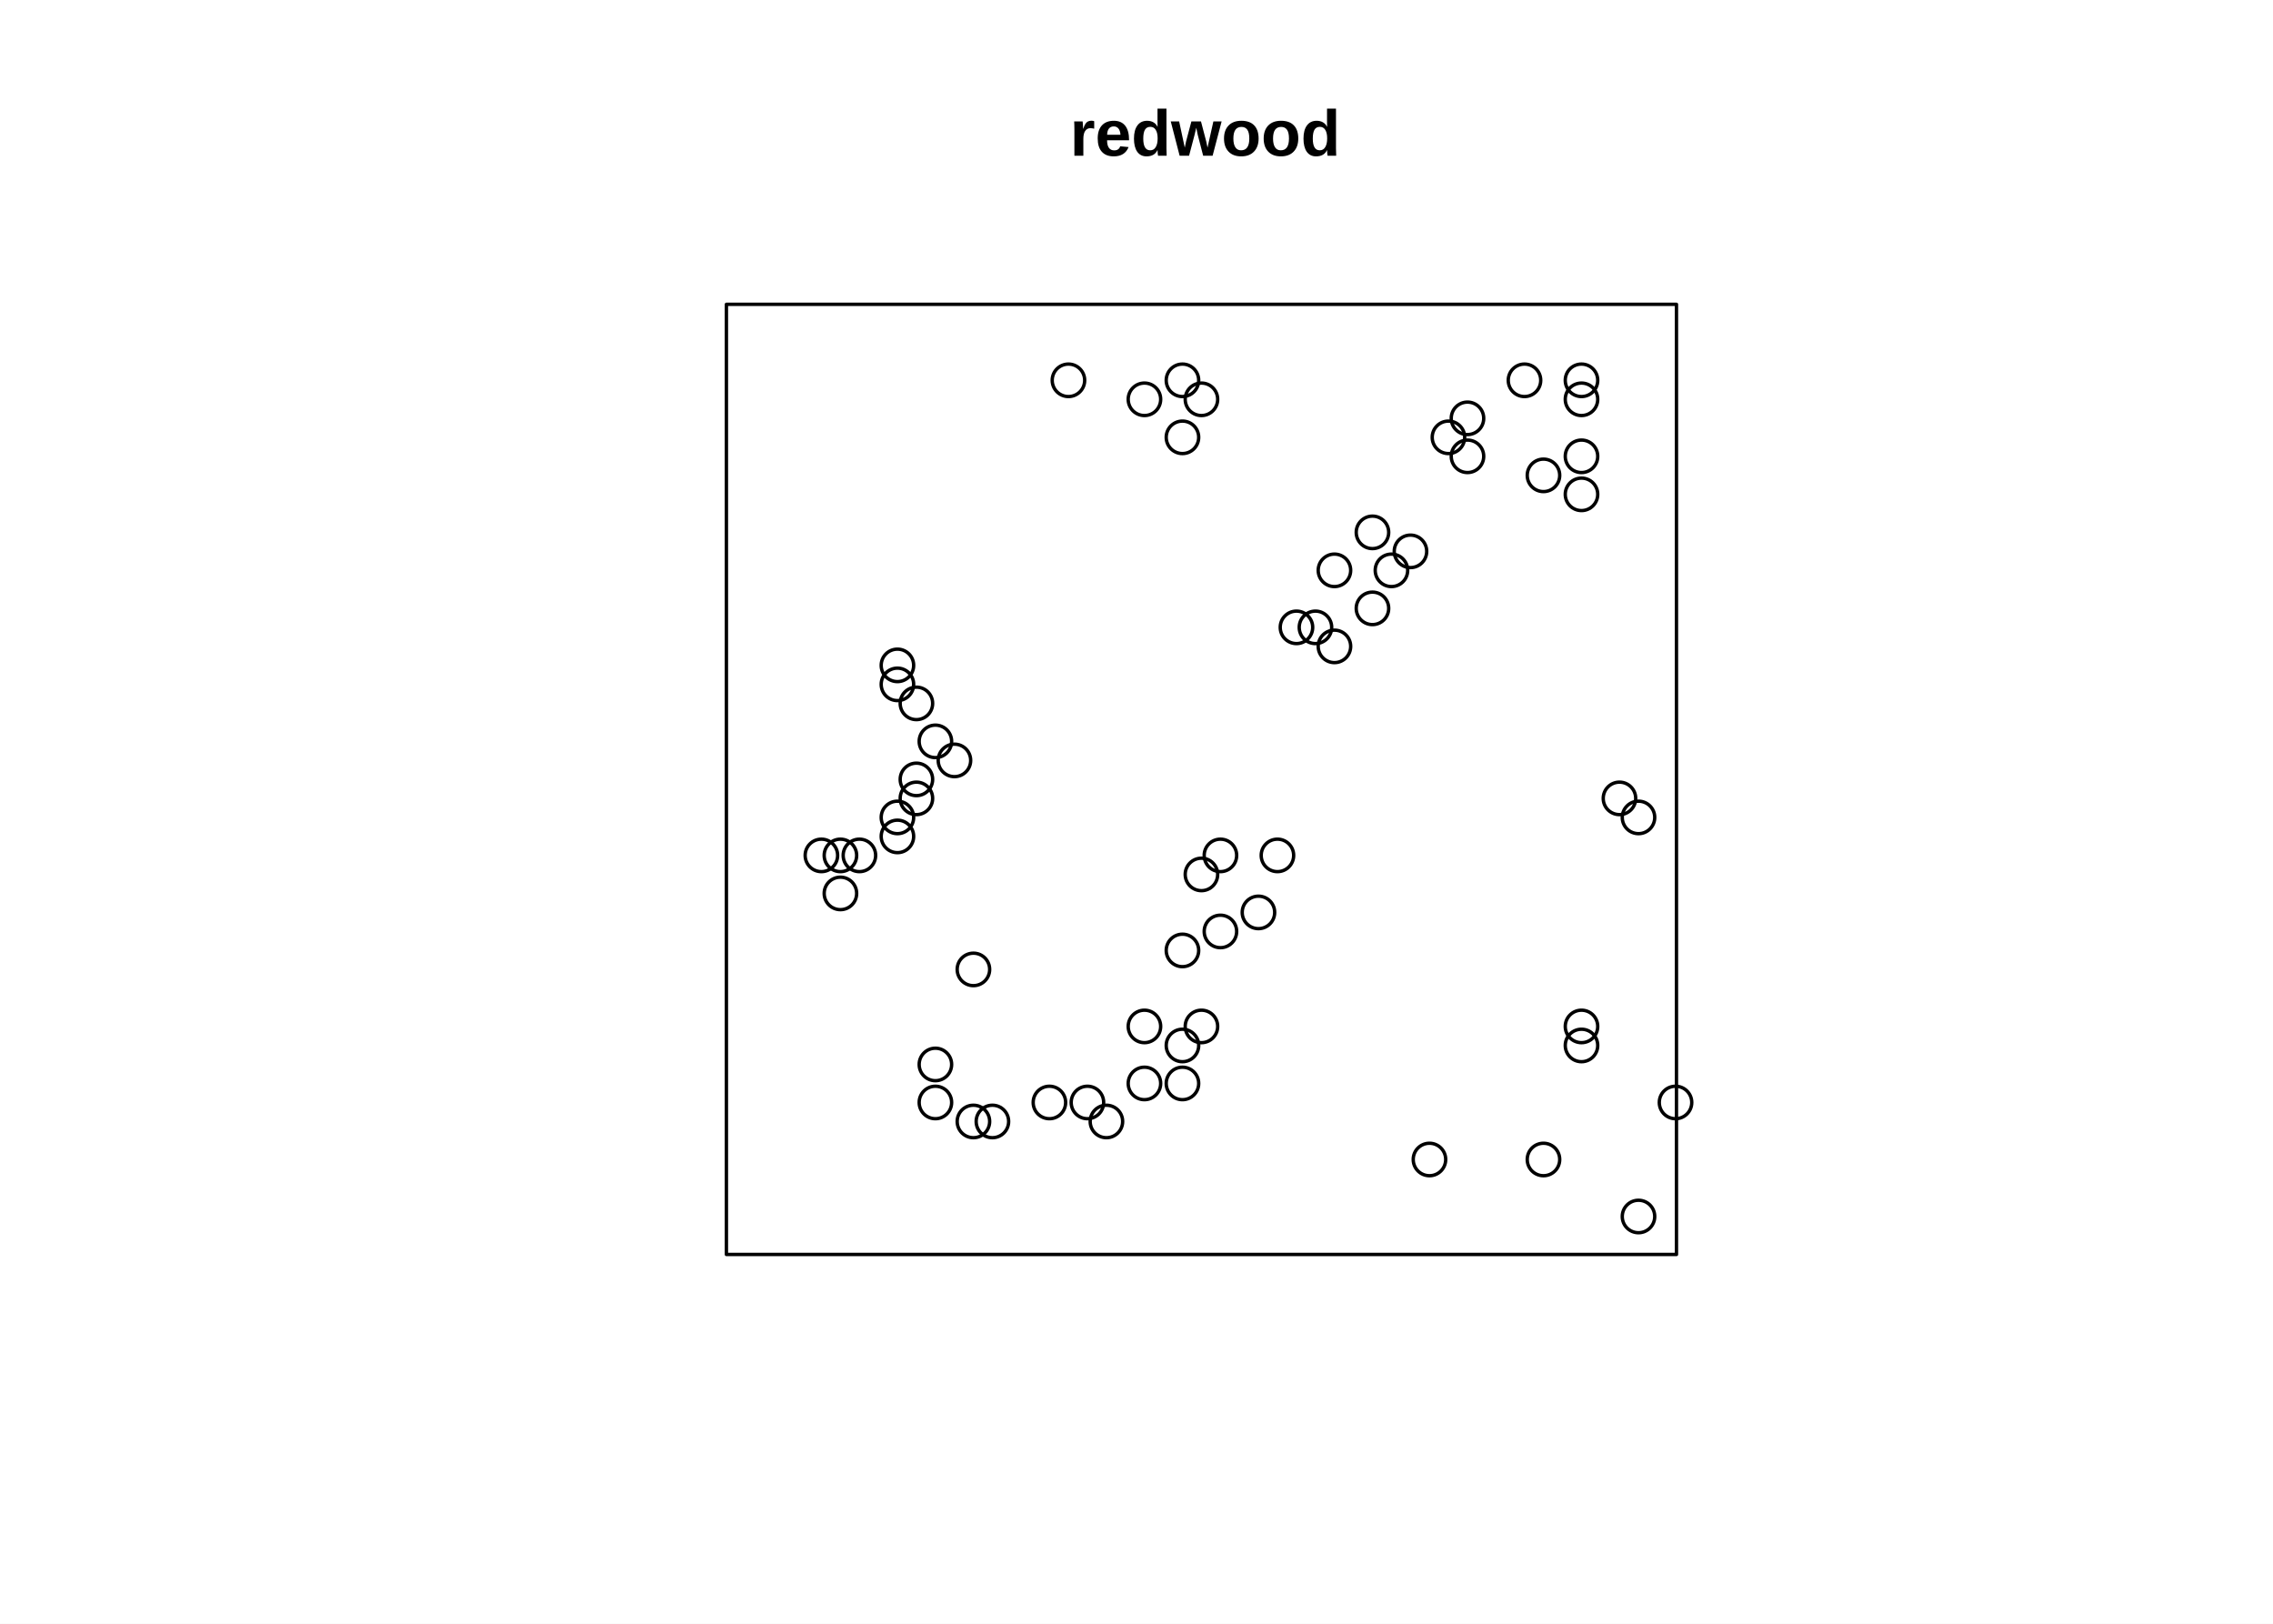
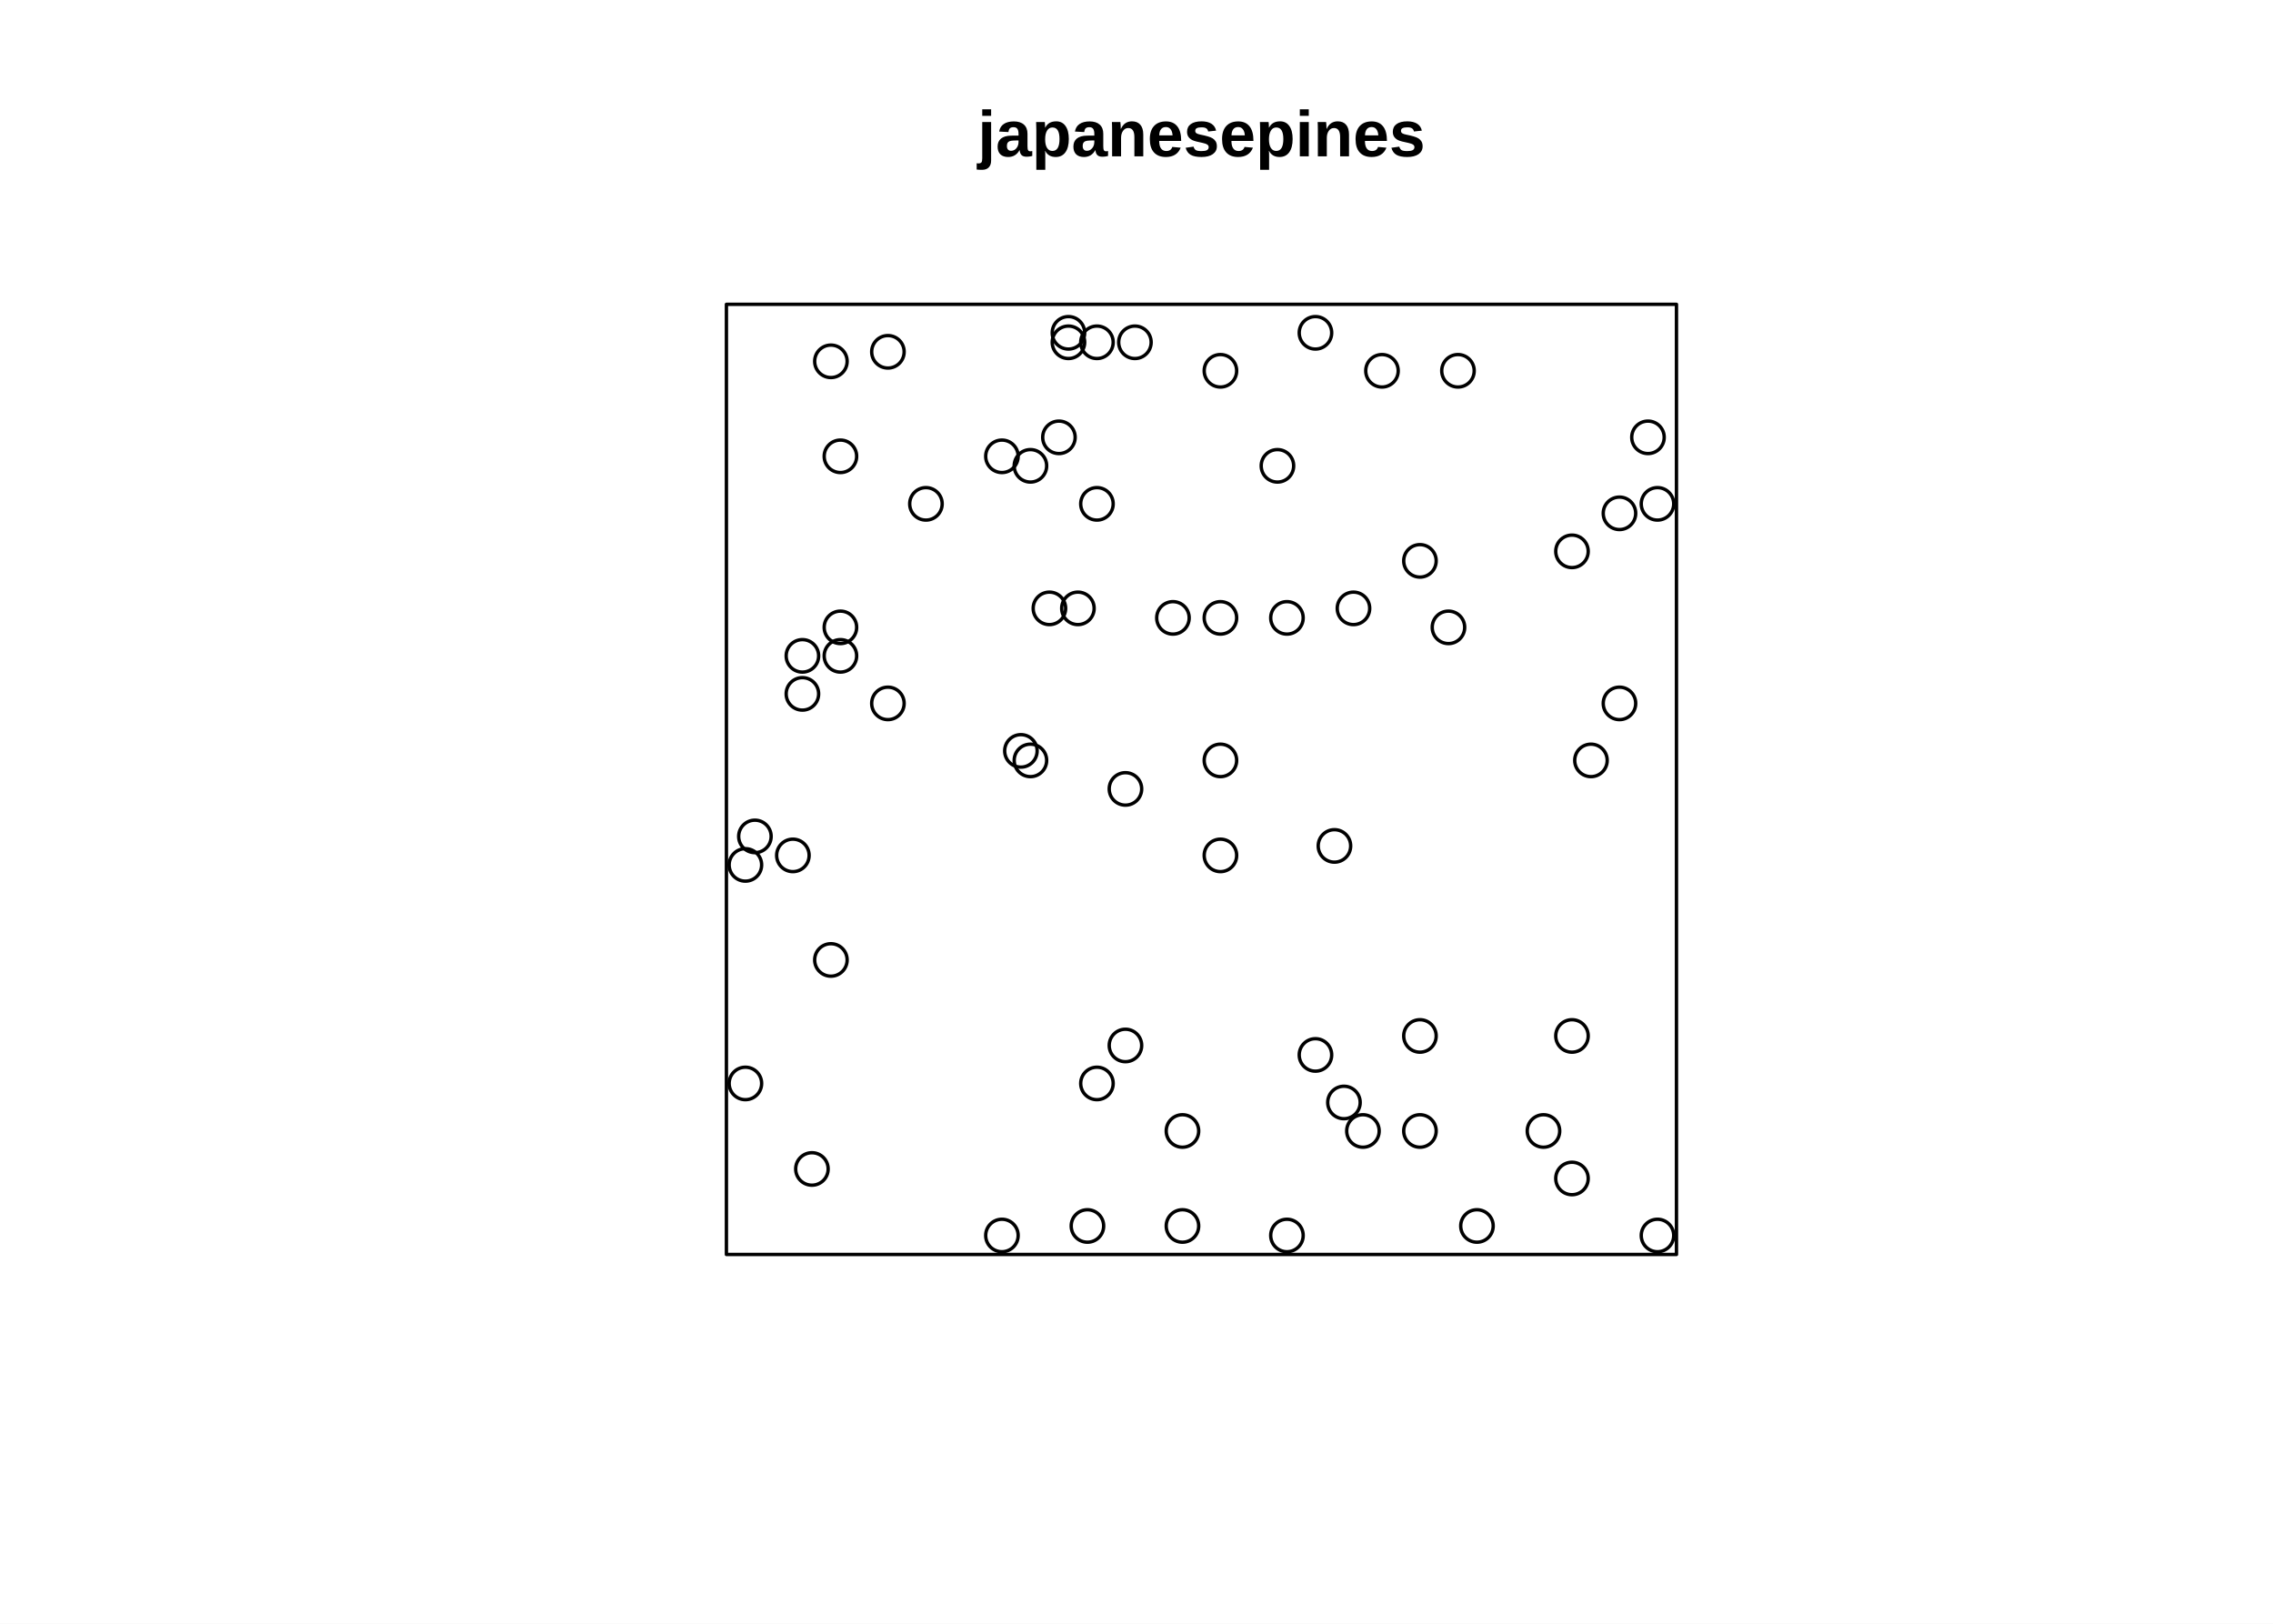
<svg xmlns="http://www.w3.org/2000/svg" viewBox="0 0 504.00 360.00">
  <defs>
    <style type="text/css">
-     line, polyline, path, rect, circle {
+     line, polyline, polygon, path, rect, circle {
      fill: none;
      stroke: #000000;
      stroke-linecap: round;
      stroke-linejoin: round;
      stroke-miterlimit: 10.00;
    }
  </style>
  </defs>
  <rect width="100%" height="100%" style="stroke: none; fill: #FFFFFF;" />
-   <text x="262.51" y="34.53" style="font-size: 14.40px; font-weight: bold; font-family: Arial;" textLength="7.78px" lengthAdjust="spacingAndGlyphs">  </text>
-   <text x="237.23" y="34.53" style="font-size: 14.40px; font-weight: bold; font-family: Arial;" textLength="58.33px" lengthAdjust="spacingAndGlyphs">redwood</text>
+   <text x="262.40" y="34.67" style="font-size: 14.40px; font-weight: bold; font-family: Arial;" textLength="8.00px" lengthAdjust="spacingAndGlyphs">  </text>
+   <text x="216.78" y="34.67" style="font-size: 14.40px; font-weight: bold; font-family: Arial;" textLength="99.25px" lengthAdjust="spacingAndGlyphs">japanesepines</text>
  <defs>
    <clipPath id="cpNTkuMDR8NDczLjc2fDI4Ni41Nnw1OS4wNA==">
      <rect x="59.04" y="59.04" width="414.72" height="227.52" />
    </clipPath>
  </defs>
  <polyline points="161.07,278.13 371.73,278.13 371.73,67.47 161.07,67.47 161.07,278.13 " style="stroke-width: 0.75;" clip-path="url(#cpNTkuMDR8NDczLjc2fDI4Ni41Nnw1OS4wNA==)" />
-   <circle cx="236.91" cy="84.32" r="2.70pt" style="stroke-width: 0.75;" clip-path="url(#cpNTkuMDR8NDczLjc2fDI4Ni41Nnw1OS4wNA==)" />
-   <circle cx="253.76" cy="88.53" r="2.70pt" style="stroke-width: 0.75;" clip-path="url(#cpNTkuMDR8NDczLjc2fDI4Ni41Nnw1OS4wNA==)" />
-   <circle cx="262.19" cy="84.32" r="2.70pt" style="stroke-width: 0.75;" clip-path="url(#cpNTkuMDR8NDczLjc2fDI4Ni41Nnw1OS4wNA==)" />
-   <circle cx="262.19" cy="96.96" r="2.70pt" style="stroke-width: 0.75;" clip-path="url(#cpNTkuMDR8NDczLjc2fDI4Ni41Nnw1OS4wNA==)" />
-   <circle cx="266.40" cy="88.53" r="2.70pt" style="stroke-width: 0.75;" clip-path="url(#cpNTkuMDR8NDczLjc2fDI4Ni41Nnw1OS4wNA==)" />
-   <circle cx="321.17" cy="96.96" r="2.70pt" style="stroke-width: 0.75;" clip-path="url(#cpNTkuMDR8NDczLjc2fDI4Ni41Nnw1OS4wNA==)" />
-   <circle cx="325.39" cy="92.75" r="2.70pt" style="stroke-width: 0.75;" clip-path="url(#cpNTkuMDR8NDczLjc2fDI4Ni41Nnw1OS4wNA==)" />
-   <circle cx="325.39" cy="101.17" r="2.70pt" style="stroke-width: 0.75;" clip-path="url(#cpNTkuMDR8NDczLjc2fDI4Ni41Nnw1OS4wNA==)" />
-   <circle cx="338.03" cy="84.32" r="2.70pt" style="stroke-width: 0.75;" clip-path="url(#cpNTkuMDR8NDczLjc2fDI4Ni41Nnw1OS4wNA==)" />
-   <circle cx="342.24" cy="105.39" r="2.70pt" style="stroke-width: 0.75;" clip-path="url(#cpNTkuMDR8NDczLjc2fDI4Ni41Nnw1OS4wNA==)" />
-   <circle cx="350.67" cy="84.32" r="2.70pt" style="stroke-width: 0.75;" clip-path="url(#cpNTkuMDR8NDczLjc2fDI4Ni41Nnw1OS4wNA==)" />
-   <circle cx="350.67" cy="88.53" r="2.70pt" style="stroke-width: 0.75;" clip-path="url(#cpNTkuMDR8NDczLjc2fDI4Ni41Nnw1OS4wNA==)" />
-   <circle cx="350.67" cy="101.17" r="2.70pt" style="stroke-width: 0.75;" clip-path="url(#cpNTkuMDR8NDczLjc2fDI4Ni41Nnw1OS4wNA==)" />
-   <circle cx="350.67" cy="109.60" r="2.70pt" style="stroke-width: 0.75;" clip-path="url(#cpNTkuMDR8NDczLjc2fDI4Ni41Nnw1OS4wNA==)" />
-   <circle cx="198.99" cy="151.73" r="2.70pt" style="stroke-width: 0.75;" clip-path="url(#cpNTkuMDR8NDczLjc2fDI4Ni41Nnw1OS4wNA==)" />
-   <circle cx="198.99" cy="147.52" r="2.70pt" style="stroke-width: 0.75;" clip-path="url(#cpNTkuMDR8NDczLjc2fDI4Ni41Nnw1OS4wNA==)" />
-   <circle cx="203.20" cy="155.95" r="2.70pt" style="stroke-width: 0.75;" clip-path="url(#cpNTkuMDR8NDczLjc2fDI4Ni41Nnw1OS4wNA==)" />
-   <circle cx="287.47" cy="139.09" r="2.70pt" style="stroke-width: 0.75;" clip-path="url(#cpNTkuMDR8NDczLjc2fDI4Ni41Nnw1OS4wNA==)" />
-   <circle cx="291.68" cy="139.09" r="2.70pt" style="stroke-width: 0.75;" clip-path="url(#cpNTkuMDR8NDczLjc2fDI4Ni41Nnw1OS4wNA==)" />
-   <circle cx="295.89" cy="143.31" r="2.70pt" style="stroke-width: 0.75;" clip-path="url(#cpNTkuMDR8NDczLjc2fDI4Ni41Nnw1OS4wNA==)" />
-   <circle cx="295.89" cy="126.45" r="2.70pt" style="stroke-width: 0.75;" clip-path="url(#cpNTkuMDR8NDczLjc2fDI4Ni41Nnw1OS4wNA==)" />
-   <circle cx="304.32" cy="134.88" r="2.70pt" style="stroke-width: 0.75;" clip-path="url(#cpNTkuMDR8NDczLjc2fDI4Ni41Nnw1OS4wNA==)" />
-   <circle cx="304.32" cy="118.03" r="2.70pt" style="stroke-width: 0.75;" clip-path="url(#cpNTkuMDR8NDczLjc2fDI4Ni41Nnw1OS4wNA==)" />
-   <circle cx="308.53" cy="126.45" r="2.70pt" style="stroke-width: 0.75;" clip-path="url(#cpNTkuMDR8NDczLjc2fDI4Ni41Nnw1OS4wNA==)" />
-   <circle cx="312.75" cy="122.24" r="2.70pt" style="stroke-width: 0.75;" clip-path="url(#cpNTkuMDR8NDczLjc2fDI4Ni41Nnw1OS4wNA==)" />
-   <circle cx="182.13" cy="189.65" r="2.70pt" style="stroke-width: 0.75;" clip-path="url(#cpNTkuMDR8NDczLjc2fDI4Ni41Nnw1OS4wNA==)" />
-   <circle cx="186.35" cy="189.65" r="2.70pt" style="stroke-width: 0.75;" clip-path="url(#cpNTkuMDR8NDczLjc2fDI4Ni41Nnw1OS4wNA==)" />
-   <circle cx="186.35" cy="198.08" r="2.70pt" style="stroke-width: 0.75;" clip-path="url(#cpNTkuMDR8NDczLjc2fDI4Ni41Nnw1OS4wNA==)" />
-   <circle cx="190.56" cy="189.65" r="2.70pt" style="stroke-width: 0.75;" clip-path="url(#cpNTkuMDR8NDczLjc2fDI4Ni41Nnw1OS4wNA==)" />
-   <circle cx="198.99" cy="185.44" r="2.70pt" style="stroke-width: 0.75;" clip-path="url(#cpNTkuMDR8NDczLjc2fDI4Ni41Nnw1OS4wNA==)" />
-   <circle cx="198.99" cy="181.23" r="2.70pt" style="stroke-width: 0.75;" clip-path="url(#cpNTkuMDR8NDczLjc2fDI4Ni41Nnw1OS4wNA==)" />
-   <circle cx="203.20" cy="177.01" r="2.70pt" style="stroke-width: 0.75;" clip-path="url(#cpNTkuMDR8NDczLjc2fDI4Ni41Nnw1OS4wNA==)" />
-   <circle cx="203.20" cy="172.80" r="2.70pt" style="stroke-width: 0.75;" clip-path="url(#cpNTkuMDR8NDczLjc2fDI4Ni41Nnw1OS4wNA==)" />
-   <circle cx="207.41" cy="164.37" r="2.70pt" style="stroke-width: 0.75;" clip-path="url(#cpNTkuMDR8NDczLjc2fDI4Ni41Nnw1OS4wNA==)" />
-   <circle cx="211.63" cy="168.59" r="2.70pt" style="stroke-width: 0.75;" clip-path="url(#cpNTkuMDR8NDczLjc2fDI4Ni41Nnw1OS4wNA==)" />
+   <circle cx="180.03" cy="259.17" r="2.70pt" style="stroke-width: 0.75;" clip-path="url(#cpNTkuMDR8NDczLjc2fDI4Ni41Nnw1OS4wNA==)" />
+   <circle cx="222.16" cy="273.92" r="2.70pt" style="stroke-width: 0.75;" clip-path="url(#cpNTkuMDR8NDczLjc2fDI4Ni41Nnw1OS4wNA==)" />
+   <circle cx="241.12" cy="271.81" r="2.70pt" style="stroke-width: 0.75;" clip-path="url(#cpNTkuMDR8NDczLjc2fDI4Ni41Nnw1OS4wNA==)" />
+   <circle cx="243.23" cy="240.21" r="2.70pt" style="stroke-width: 0.75;" clip-path="url(#cpNTkuMDR8NDczLjc2fDI4Ni41Nnw1OS4wNA==)" />
+   <circle cx="262.19" cy="271.81" r="2.70pt" style="stroke-width: 0.75;" clip-path="url(#cpNTkuMDR8NDczLjc2fDI4Ni41Nnw1OS4wNA==)" />
+   <circle cx="285.36" cy="273.92" r="2.70pt" style="stroke-width: 0.75;" clip-path="url(#cpNTkuMDR8NDczLjc2fDI4Ni41Nnw1OS4wNA==)" />
+   <circle cx="298.00" cy="244.43" r="2.70pt" style="stroke-width: 0.75;" clip-path="url(#cpNTkuMDR8NDczLjc2fDI4Ni41Nnw1OS4wNA==)" />
+   <circle cx="302.21" cy="250.75" r="2.70pt" style="stroke-width: 0.75;" clip-path="url(#cpNTkuMDR8NDczLjc2fDI4Ni41Nnw1OS4wNA==)" />
+   <circle cx="314.85" cy="250.75" r="2.70pt" style="stroke-width: 0.75;" clip-path="url(#cpNTkuMDR8NDczLjc2fDI4Ni41Nnw1OS4wNA==)" />
+   <circle cx="327.49" cy="271.81" r="2.70pt" style="stroke-width: 0.75;" clip-path="url(#cpNTkuMDR8NDczLjc2fDI4Ni41Nnw1OS4wNA==)" />
+   <circle cx="342.24" cy="250.75" r="2.70pt" style="stroke-width: 0.75;" clip-path="url(#cpNTkuMDR8NDczLjc2fDI4Ni41Nnw1OS4wNA==)" />
+   <circle cx="348.56" cy="261.28" r="2.70pt" style="stroke-width: 0.75;" clip-path="url(#cpNTkuMDR8NDczLjc2fDI4Ni41Nnw1OS4wNA==)" />
+   <circle cx="367.52" cy="273.92" r="2.70pt" style="stroke-width: 0.75;" clip-path="url(#cpNTkuMDR8NDczLjc2fDI4Ni41Nnw1OS4wNA==)" />
+   <circle cx="165.28" cy="240.21" r="2.70pt" style="stroke-width: 0.75;" clip-path="url(#cpNTkuMDR8NDczLjc2fDI4Ni41Nnw1OS4wNA==)" />
+   <circle cx="184.24" cy="212.83" r="2.70pt" style="stroke-width: 0.75;" clip-path="url(#cpNTkuMDR8NDczLjc2fDI4Ni41Nnw1OS4wNA==)" />
+   <circle cx="249.55" cy="231.79" r="2.70pt" style="stroke-width: 0.75;" clip-path="url(#cpNTkuMDR8NDczLjc2fDI4Ni41Nnw1OS4wNA==)" />
+   <circle cx="262.19" cy="250.75" r="2.70pt" style="stroke-width: 0.75;" clip-path="url(#cpNTkuMDR8NDczLjc2fDI4Ni41Nnw1OS4wNA==)" />
+   <circle cx="291.68" cy="233.89" r="2.70pt" style="stroke-width: 0.75;" clip-path="url(#cpNTkuMDR8NDczLjc2fDI4Ni41Nnw1OS4wNA==)" />
+   <circle cx="314.85" cy="229.68" r="2.70pt" style="stroke-width: 0.75;" clip-path="url(#cpNTkuMDR8NDczLjc2fDI4Ni41Nnw1OS4wNA==)" />
+   <circle cx="348.56" cy="229.68" r="2.70pt" style="stroke-width: 0.75;" clip-path="url(#cpNTkuMDR8NDczLjc2fDI4Ni41Nnw1OS4wNA==)" />
+   <circle cx="165.28" cy="191.76" r="2.70pt" style="stroke-width: 0.75;" clip-path="url(#cpNTkuMDR8NDczLjc2fDI4Ni41Nnw1OS4wNA==)" />
+   <circle cx="167.39" cy="185.44" r="2.70pt" style="stroke-width: 0.75;" clip-path="url(#cpNTkuMDR8NDczLjc2fDI4Ni41Nnw1OS4wNA==)" />
+   <circle cx="175.81" cy="189.65" r="2.70pt" style="stroke-width: 0.75;" clip-path="url(#cpNTkuMDR8NDczLjc2fDI4Ni41Nnw1OS4wNA==)" />
  <circle cx="270.61" cy="189.65" r="2.70pt" style="stroke-width: 0.75;" clip-path="url(#cpNTkuMDR8NDczLjc2fDI4Ni41Nnw1OS4wNA==)" />
-   <circle cx="266.40" cy="193.87" r="2.70pt" style="stroke-width: 0.75;" clip-path="url(#cpNTkuMDR8NDczLjc2fDI4Ni41Nnw1OS4wNA==)" />
-   <circle cx="283.25" cy="189.65" r="2.70pt" style="stroke-width: 0.75;" clip-path="url(#cpNTkuMDR8NDczLjc2fDI4Ni41Nnw1OS4wNA==)" />
-   <circle cx="359.09" cy="177.01" r="2.70pt" style="stroke-width: 0.75;" clip-path="url(#cpNTkuMDR8NDczLjc2fDI4Ni41Nnw1OS4wNA==)" />
-   <circle cx="363.31" cy="181.23" r="2.70pt" style="stroke-width: 0.75;" clip-path="url(#cpNTkuMDR8NDczLjc2fDI4Ni41Nnw1OS4wNA==)" />
-   <circle cx="207.41" cy="236.00" r="2.70pt" style="stroke-width: 0.75;" clip-path="url(#cpNTkuMDR8NDczLjc2fDI4Ni41Nnw1OS4wNA==)" />
-   <circle cx="207.41" cy="244.43" r="2.70pt" style="stroke-width: 0.75;" clip-path="url(#cpNTkuMDR8NDczLjc2fDI4Ni41Nnw1OS4wNA==)" />
-   <circle cx="215.84" cy="214.93" r="2.70pt" style="stroke-width: 0.75;" clip-path="url(#cpNTkuMDR8NDczLjc2fDI4Ni41Nnw1OS4wNA==)" />
-   <circle cx="253.76" cy="227.57" r="2.70pt" style="stroke-width: 0.75;" clip-path="url(#cpNTkuMDR8NDczLjc2fDI4Ni41Nnw1OS4wNA==)" />
-   <circle cx="262.19" cy="231.79" r="2.70pt" style="stroke-width: 0.75;" clip-path="url(#cpNTkuMDR8NDczLjc2fDI4Ni41Nnw1OS4wNA==)" />
-   <circle cx="266.40" cy="227.57" r="2.70pt" style="stroke-width: 0.75;" clip-path="url(#cpNTkuMDR8NDczLjc2fDI4Ni41Nnw1OS4wNA==)" />
-   <circle cx="350.67" cy="227.57" r="2.70pt" style="stroke-width: 0.75;" clip-path="url(#cpNTkuMDR8NDczLjc2fDI4Ni41Nnw1OS4wNA==)" />
-   <circle cx="350.67" cy="231.79" r="2.70pt" style="stroke-width: 0.75;" clip-path="url(#cpNTkuMDR8NDczLjc2fDI4Ni41Nnw1OS4wNA==)" />
-   <circle cx="262.19" cy="210.72" r="2.70pt" style="stroke-width: 0.75;" clip-path="url(#cpNTkuMDR8NDczLjc2fDI4Ni41Nnw1OS4wNA==)" />
-   <circle cx="270.61" cy="206.51" r="2.70pt" style="stroke-width: 0.75;" clip-path="url(#cpNTkuMDR8NDczLjc2fDI4Ni41Nnw1OS4wNA==)" />
-   <circle cx="279.04" cy="202.29" r="2.70pt" style="stroke-width: 0.75;" clip-path="url(#cpNTkuMDR8NDczLjc2fDI4Ni41Nnw1OS4wNA==)" />
-   <circle cx="371.52" cy="244.43" r="2.70pt" style="stroke-width: 0.75;" clip-path="url(#cpNTkuMDR8NDczLjc2fDI4Ni41Nnw1OS4wNA==)" />
-   <circle cx="253.76" cy="240.21" r="2.70pt" style="stroke-width: 0.75;" clip-path="url(#cpNTkuMDR8NDczLjc2fDI4Ni41Nnw1OS4wNA==)" />
-   <circle cx="262.19" cy="240.21" r="2.70pt" style="stroke-width: 0.75;" clip-path="url(#cpNTkuMDR8NDczLjc2fDI4Ni41Nnw1OS4wNA==)" />
-   <circle cx="232.69" cy="244.43" r="2.70pt" style="stroke-width: 0.75;" clip-path="url(#cpNTkuMDR8NDczLjc2fDI4Ni41Nnw1OS4wNA==)" />
-   <circle cx="241.12" cy="244.43" r="2.70pt" style="stroke-width: 0.75;" clip-path="url(#cpNTkuMDR8NDczLjc2fDI4Ni41Nnw1OS4wNA==)" />
-   <circle cx="215.84" cy="248.64" r="2.70pt" style="stroke-width: 0.75;" clip-path="url(#cpNTkuMDR8NDczLjc2fDI4Ni41Nnw1OS4wNA==)" />
-   <circle cx="245.33" cy="248.64" r="2.70pt" style="stroke-width: 0.75;" clip-path="url(#cpNTkuMDR8NDczLjc2fDI4Ni41Nnw1OS4wNA==)" />
-   <circle cx="220.05" cy="248.64" r="2.70pt" style="stroke-width: 0.75;" clip-path="url(#cpNTkuMDR8NDczLjc2fDI4Ni41Nnw1OS4wNA==)" />
-   <circle cx="316.96" cy="257.07" r="2.70pt" style="stroke-width: 0.75;" clip-path="url(#cpNTkuMDR8NDczLjc2fDI4Ni41Nnw1OS4wNA==)" />
-   <circle cx="342.24" cy="257.07" r="2.70pt" style="stroke-width: 0.75;" clip-path="url(#cpNTkuMDR8NDczLjc2fDI4Ni41Nnw1OS4wNA==)" />
-   <circle cx="363.31" cy="269.71" r="2.70pt" style="stroke-width: 0.75;" clip-path="url(#cpNTkuMDR8NDczLjc2fDI4Ni41Nnw1OS4wNA==)" />
+   <circle cx="295.89" cy="187.55" r="2.70pt" style="stroke-width: 0.75;" clip-path="url(#cpNTkuMDR8NDczLjc2fDI4Ni41Nnw1OS4wNA==)" />
+   <circle cx="177.92" cy="153.84" r="2.70pt" style="stroke-width: 0.75;" clip-path="url(#cpNTkuMDR8NDczLjc2fDI4Ni41Nnw1OS4wNA==)" />
+   <circle cx="177.92" cy="145.41" r="2.70pt" style="stroke-width: 0.75;" clip-path="url(#cpNTkuMDR8NDczLjc2fDI4Ni41Nnw1OS4wNA==)" />
+   <circle cx="186.35" cy="145.41" r="2.70pt" style="stroke-width: 0.75;" clip-path="url(#cpNTkuMDR8NDczLjc2fDI4Ni41Nnw1OS4wNA==)" />
+   <circle cx="186.35" cy="139.09" r="2.70pt" style="stroke-width: 0.75;" clip-path="url(#cpNTkuMDR8NDczLjc2fDI4Ni41Nnw1OS4wNA==)" />
+   <circle cx="196.88" cy="155.95" r="2.70pt" style="stroke-width: 0.75;" clip-path="url(#cpNTkuMDR8NDczLjc2fDI4Ni41Nnw1OS4wNA==)" />
+   <circle cx="226.37" cy="166.48" r="2.70pt" style="stroke-width: 0.75;" clip-path="url(#cpNTkuMDR8NDczLjc2fDI4Ni41Nnw1OS4wNA==)" />
+   <circle cx="228.48" cy="168.59" r="2.70pt" style="stroke-width: 0.75;" clip-path="url(#cpNTkuMDR8NDczLjc2fDI4Ni41Nnw1OS4wNA==)" />
+   <circle cx="249.55" cy="174.91" r="2.70pt" style="stroke-width: 0.75;" clip-path="url(#cpNTkuMDR8NDczLjc2fDI4Ni41Nnw1OS4wNA==)" />
+   <circle cx="270.61" cy="168.59" r="2.70pt" style="stroke-width: 0.75;" clip-path="url(#cpNTkuMDR8NDczLjc2fDI4Ni41Nnw1OS4wNA==)" />
+   <circle cx="352.77" cy="168.59" r="2.70pt" style="stroke-width: 0.75;" clip-path="url(#cpNTkuMDR8NDczLjc2fDI4Ni41Nnw1OS4wNA==)" />
+   <circle cx="359.09" cy="155.95" r="2.70pt" style="stroke-width: 0.75;" clip-path="url(#cpNTkuMDR8NDczLjc2fDI4Ni41Nnw1OS4wNA==)" />
+   <circle cx="232.69" cy="134.88" r="2.70pt" style="stroke-width: 0.75;" clip-path="url(#cpNTkuMDR8NDczLjc2fDI4Ni41Nnw1OS4wNA==)" />
+   <circle cx="239.01" cy="134.88" r="2.70pt" style="stroke-width: 0.75;" clip-path="url(#cpNTkuMDR8NDczLjc2fDI4Ni41Nnw1OS4wNA==)" />
+   <circle cx="260.08" cy="136.99" r="2.70pt" style="stroke-width: 0.75;" clip-path="url(#cpNTkuMDR8NDczLjc2fDI4Ni41Nnw1OS4wNA==)" />
+   <circle cx="270.61" cy="136.99" r="2.70pt" style="stroke-width: 0.75;" clip-path="url(#cpNTkuMDR8NDczLjc2fDI4Ni41Nnw1OS4wNA==)" />
+   <circle cx="285.36" cy="136.99" r="2.70pt" style="stroke-width: 0.75;" clip-path="url(#cpNTkuMDR8NDczLjc2fDI4Ni41Nnw1OS4wNA==)" />
+   <circle cx="300.11" cy="134.88" r="2.70pt" style="stroke-width: 0.75;" clip-path="url(#cpNTkuMDR8NDczLjc2fDI4Ni41Nnw1OS4wNA==)" />
+   <circle cx="321.17" cy="139.09" r="2.70pt" style="stroke-width: 0.75;" clip-path="url(#cpNTkuMDR8NDczLjc2fDI4Ni41Nnw1OS4wNA==)" />
+   <circle cx="314.85" cy="124.35" r="2.70pt" style="stroke-width: 0.75;" clip-path="url(#cpNTkuMDR8NDczLjc2fDI4Ni41Nnw1OS4wNA==)" />
+   <circle cx="348.56" cy="122.24" r="2.70pt" style="stroke-width: 0.75;" clip-path="url(#cpNTkuMDR8NDczLjc2fDI4Ni41Nnw1OS4wNA==)" />
+   <circle cx="359.09" cy="113.81" r="2.70pt" style="stroke-width: 0.75;" clip-path="url(#cpNTkuMDR8NDczLjc2fDI4Ni41Nnw1OS4wNA==)" />
+   <circle cx="367.52" cy="111.71" r="2.70pt" style="stroke-width: 0.75;" clip-path="url(#cpNTkuMDR8NDczLjc2fDI4Ni41Nnw1OS4wNA==)" />
+   <circle cx="365.41" cy="96.96" r="2.70pt" style="stroke-width: 0.75;" clip-path="url(#cpNTkuMDR8NDczLjc2fDI4Ni41Nnw1OS4wNA==)" />
+   <circle cx="186.35" cy="101.17" r="2.70pt" style="stroke-width: 0.75;" clip-path="url(#cpNTkuMDR8NDczLjc2fDI4Ni41Nnw1OS4wNA==)" />
+   <circle cx="184.24" cy="80.11" r="2.70pt" style="stroke-width: 0.75;" clip-path="url(#cpNTkuMDR8NDczLjc2fDI4Ni41Nnw1OS4wNA==)" />
+   <circle cx="196.88" cy="78.00" r="2.70pt" style="stroke-width: 0.75;" clip-path="url(#cpNTkuMDR8NDczLjc2fDI4Ni41Nnw1OS4wNA==)" />
+   <circle cx="205.31" cy="111.71" r="2.70pt" style="stroke-width: 0.75;" clip-path="url(#cpNTkuMDR8NDczLjc2fDI4Ni41Nnw1OS4wNA==)" />
+   <circle cx="222.16" cy="101.17" r="2.70pt" style="stroke-width: 0.75;" clip-path="url(#cpNTkuMDR8NDczLjc2fDI4Ni41Nnw1OS4wNA==)" />
+   <circle cx="228.48" cy="103.28" r="2.70pt" style="stroke-width: 0.75;" clip-path="url(#cpNTkuMDR8NDczLjc2fDI4Ni41Nnw1OS4wNA==)" />
+   <circle cx="234.80" cy="96.96" r="2.70pt" style="stroke-width: 0.75;" clip-path="url(#cpNTkuMDR8NDczLjc2fDI4Ni41Nnw1OS4wNA==)" />
+   <circle cx="243.23" cy="111.71" r="2.70pt" style="stroke-width: 0.75;" clip-path="url(#cpNTkuMDR8NDczLjc2fDI4Ni41Nnw1OS4wNA==)" />
+   <circle cx="270.61" cy="82.21" r="2.70pt" style="stroke-width: 0.75;" clip-path="url(#cpNTkuMDR8NDczLjc2fDI4Ni41Nnw1OS4wNA==)" />
+   <circle cx="283.25" cy="103.28" r="2.70pt" style="stroke-width: 0.75;" clip-path="url(#cpNTkuMDR8NDczLjc2fDI4Ni41Nnw1OS4wNA==)" />
+   <circle cx="306.43" cy="82.21" r="2.70pt" style="stroke-width: 0.75;" clip-path="url(#cpNTkuMDR8NDczLjc2fDI4Ni41Nnw1OS4wNA==)" />
+   <circle cx="323.28" cy="82.21" r="2.70pt" style="stroke-width: 0.75;" clip-path="url(#cpNTkuMDR8NDczLjc2fDI4Ni41Nnw1OS4wNA==)" />
+   <circle cx="236.91" cy="73.79" r="2.70pt" style="stroke-width: 0.75;" clip-path="url(#cpNTkuMDR8NDczLjc2fDI4Ni41Nnw1OS4wNA==)" />
+   <circle cx="236.91" cy="75.89" r="2.70pt" style="stroke-width: 0.75;" clip-path="url(#cpNTkuMDR8NDczLjc2fDI4Ni41Nnw1OS4wNA==)" />
+   <circle cx="243.23" cy="75.89" r="2.70pt" style="stroke-width: 0.75;" clip-path="url(#cpNTkuMDR8NDczLjc2fDI4Ni41Nnw1OS4wNA==)" />
+   <circle cx="251.65" cy="75.89" r="2.70pt" style="stroke-width: 0.75;" clip-path="url(#cpNTkuMDR8NDczLjc2fDI4Ni41Nnw1OS4wNA==)" />
+   <circle cx="291.68" cy="73.79" r="2.70pt" style="stroke-width: 0.75;" clip-path="url(#cpNTkuMDR8NDczLjc2fDI4Ni41Nnw1OS4wNA==)" />
</svg>
